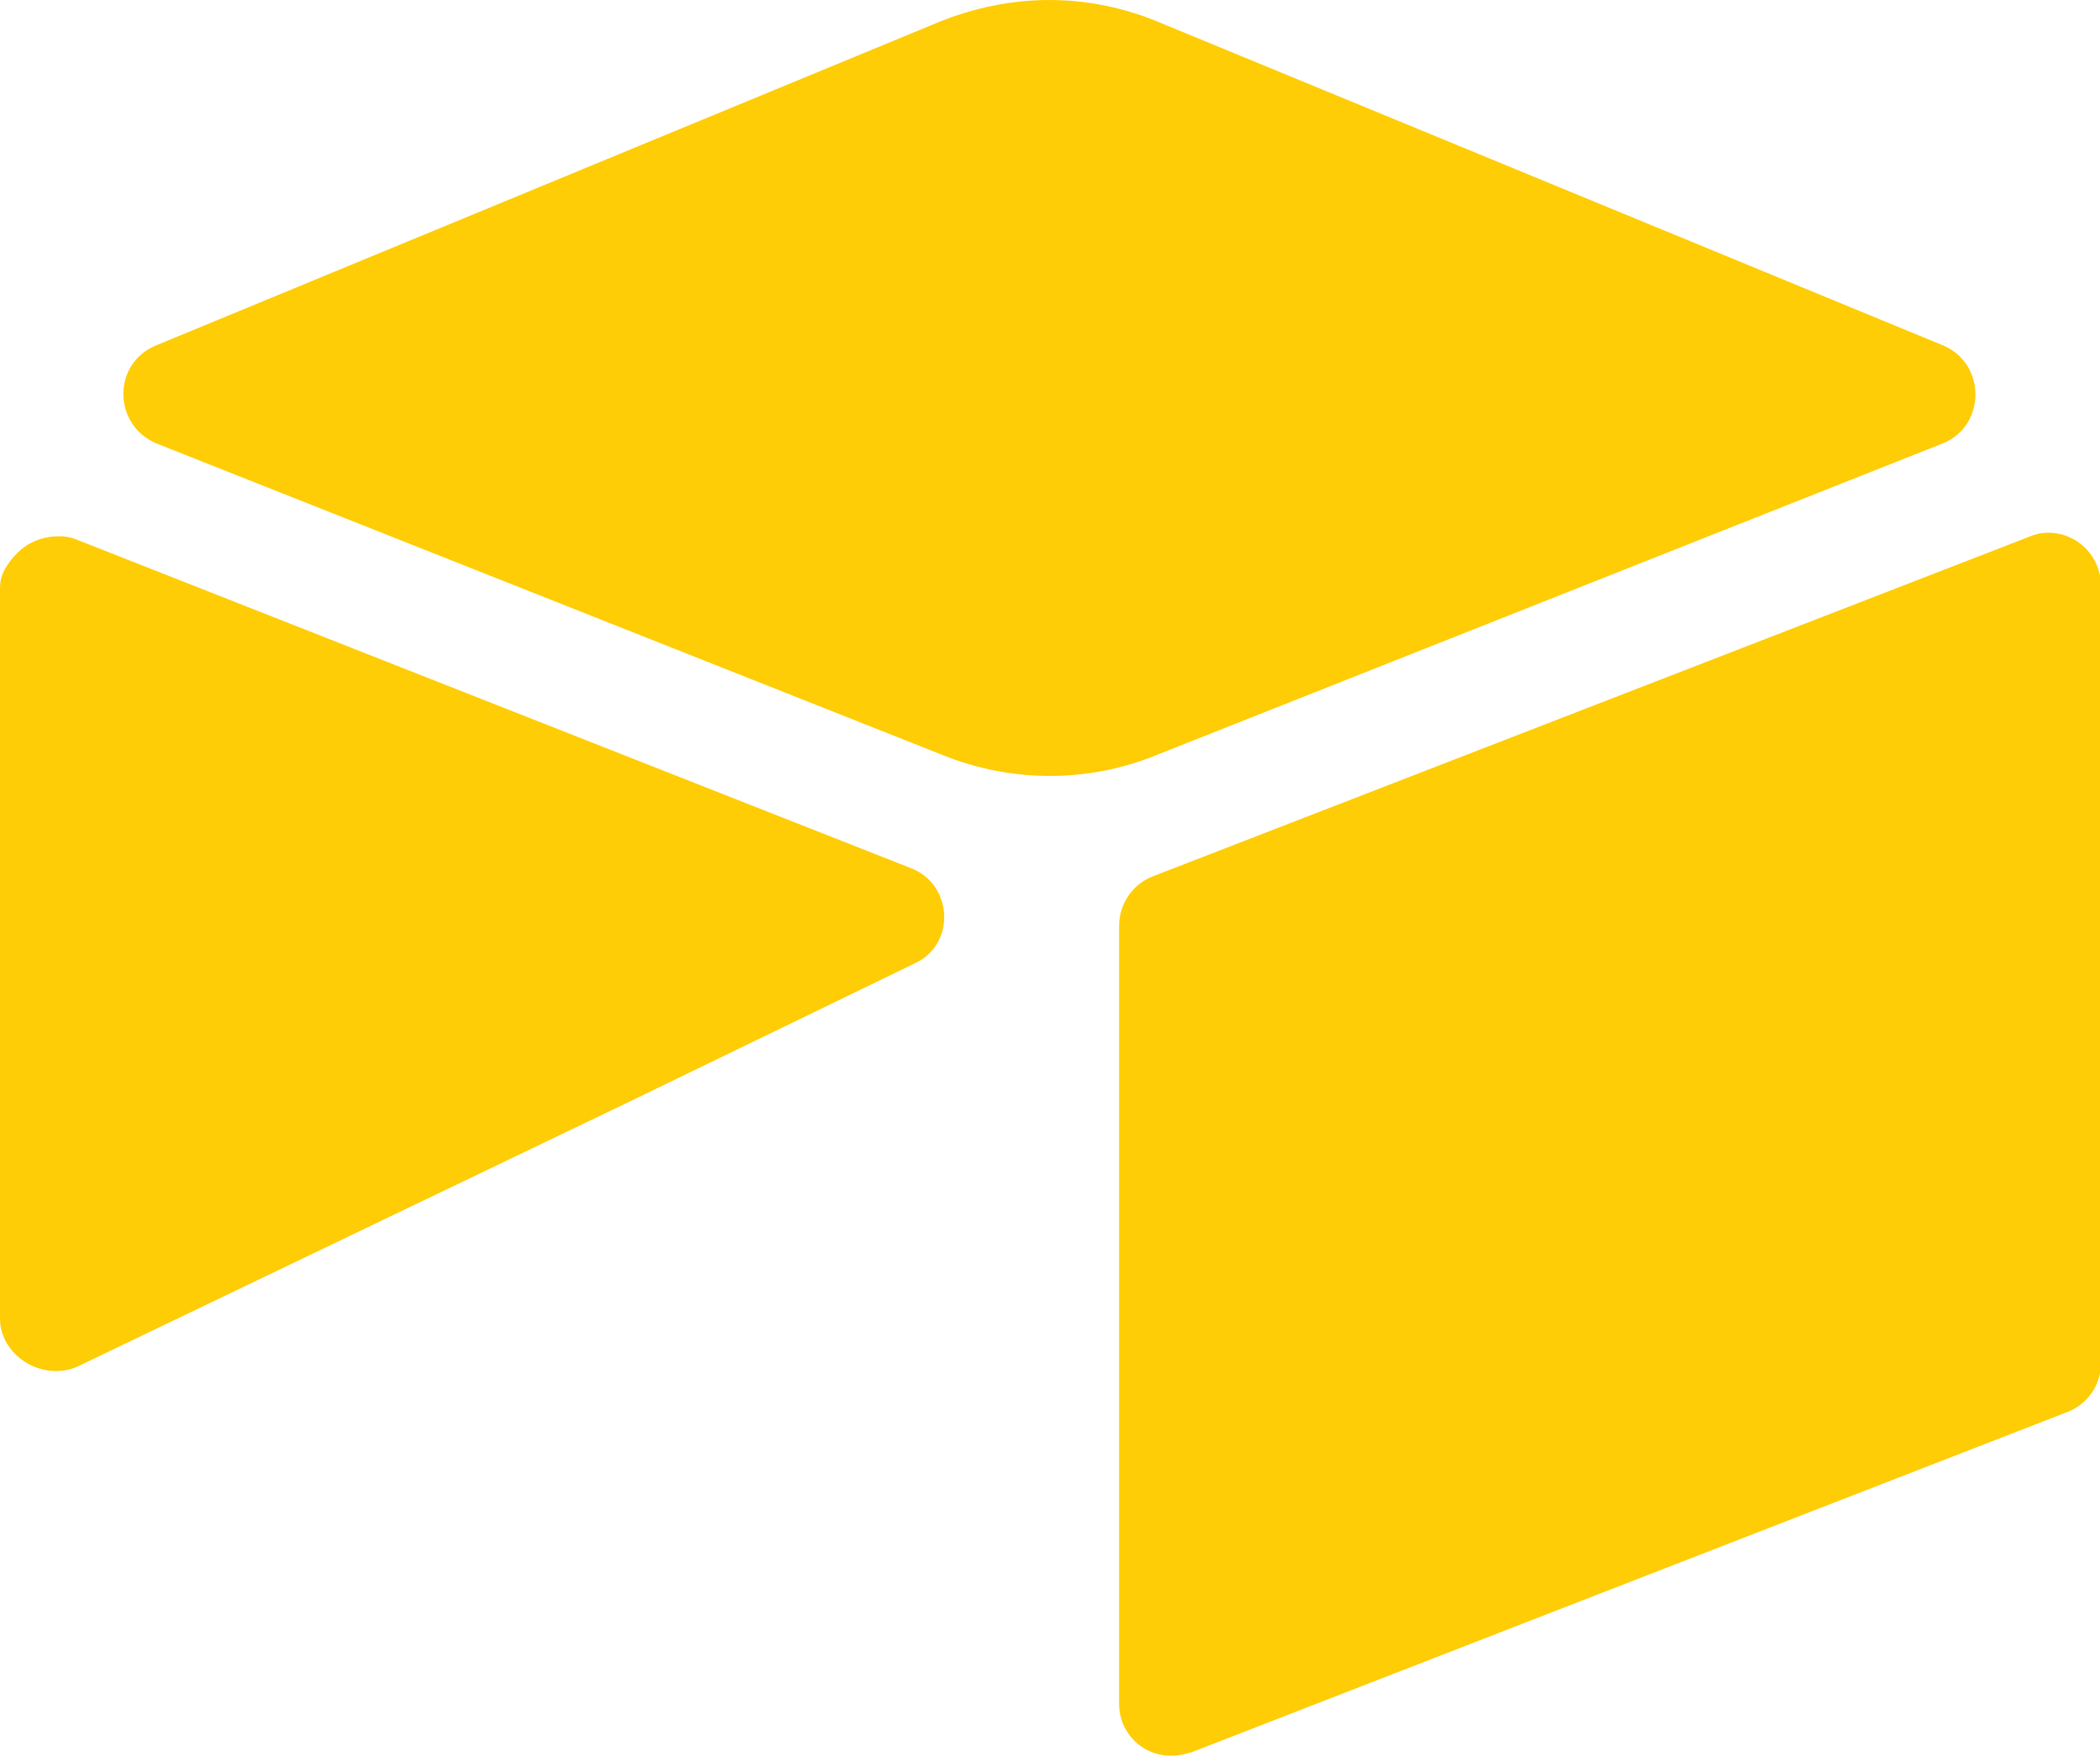
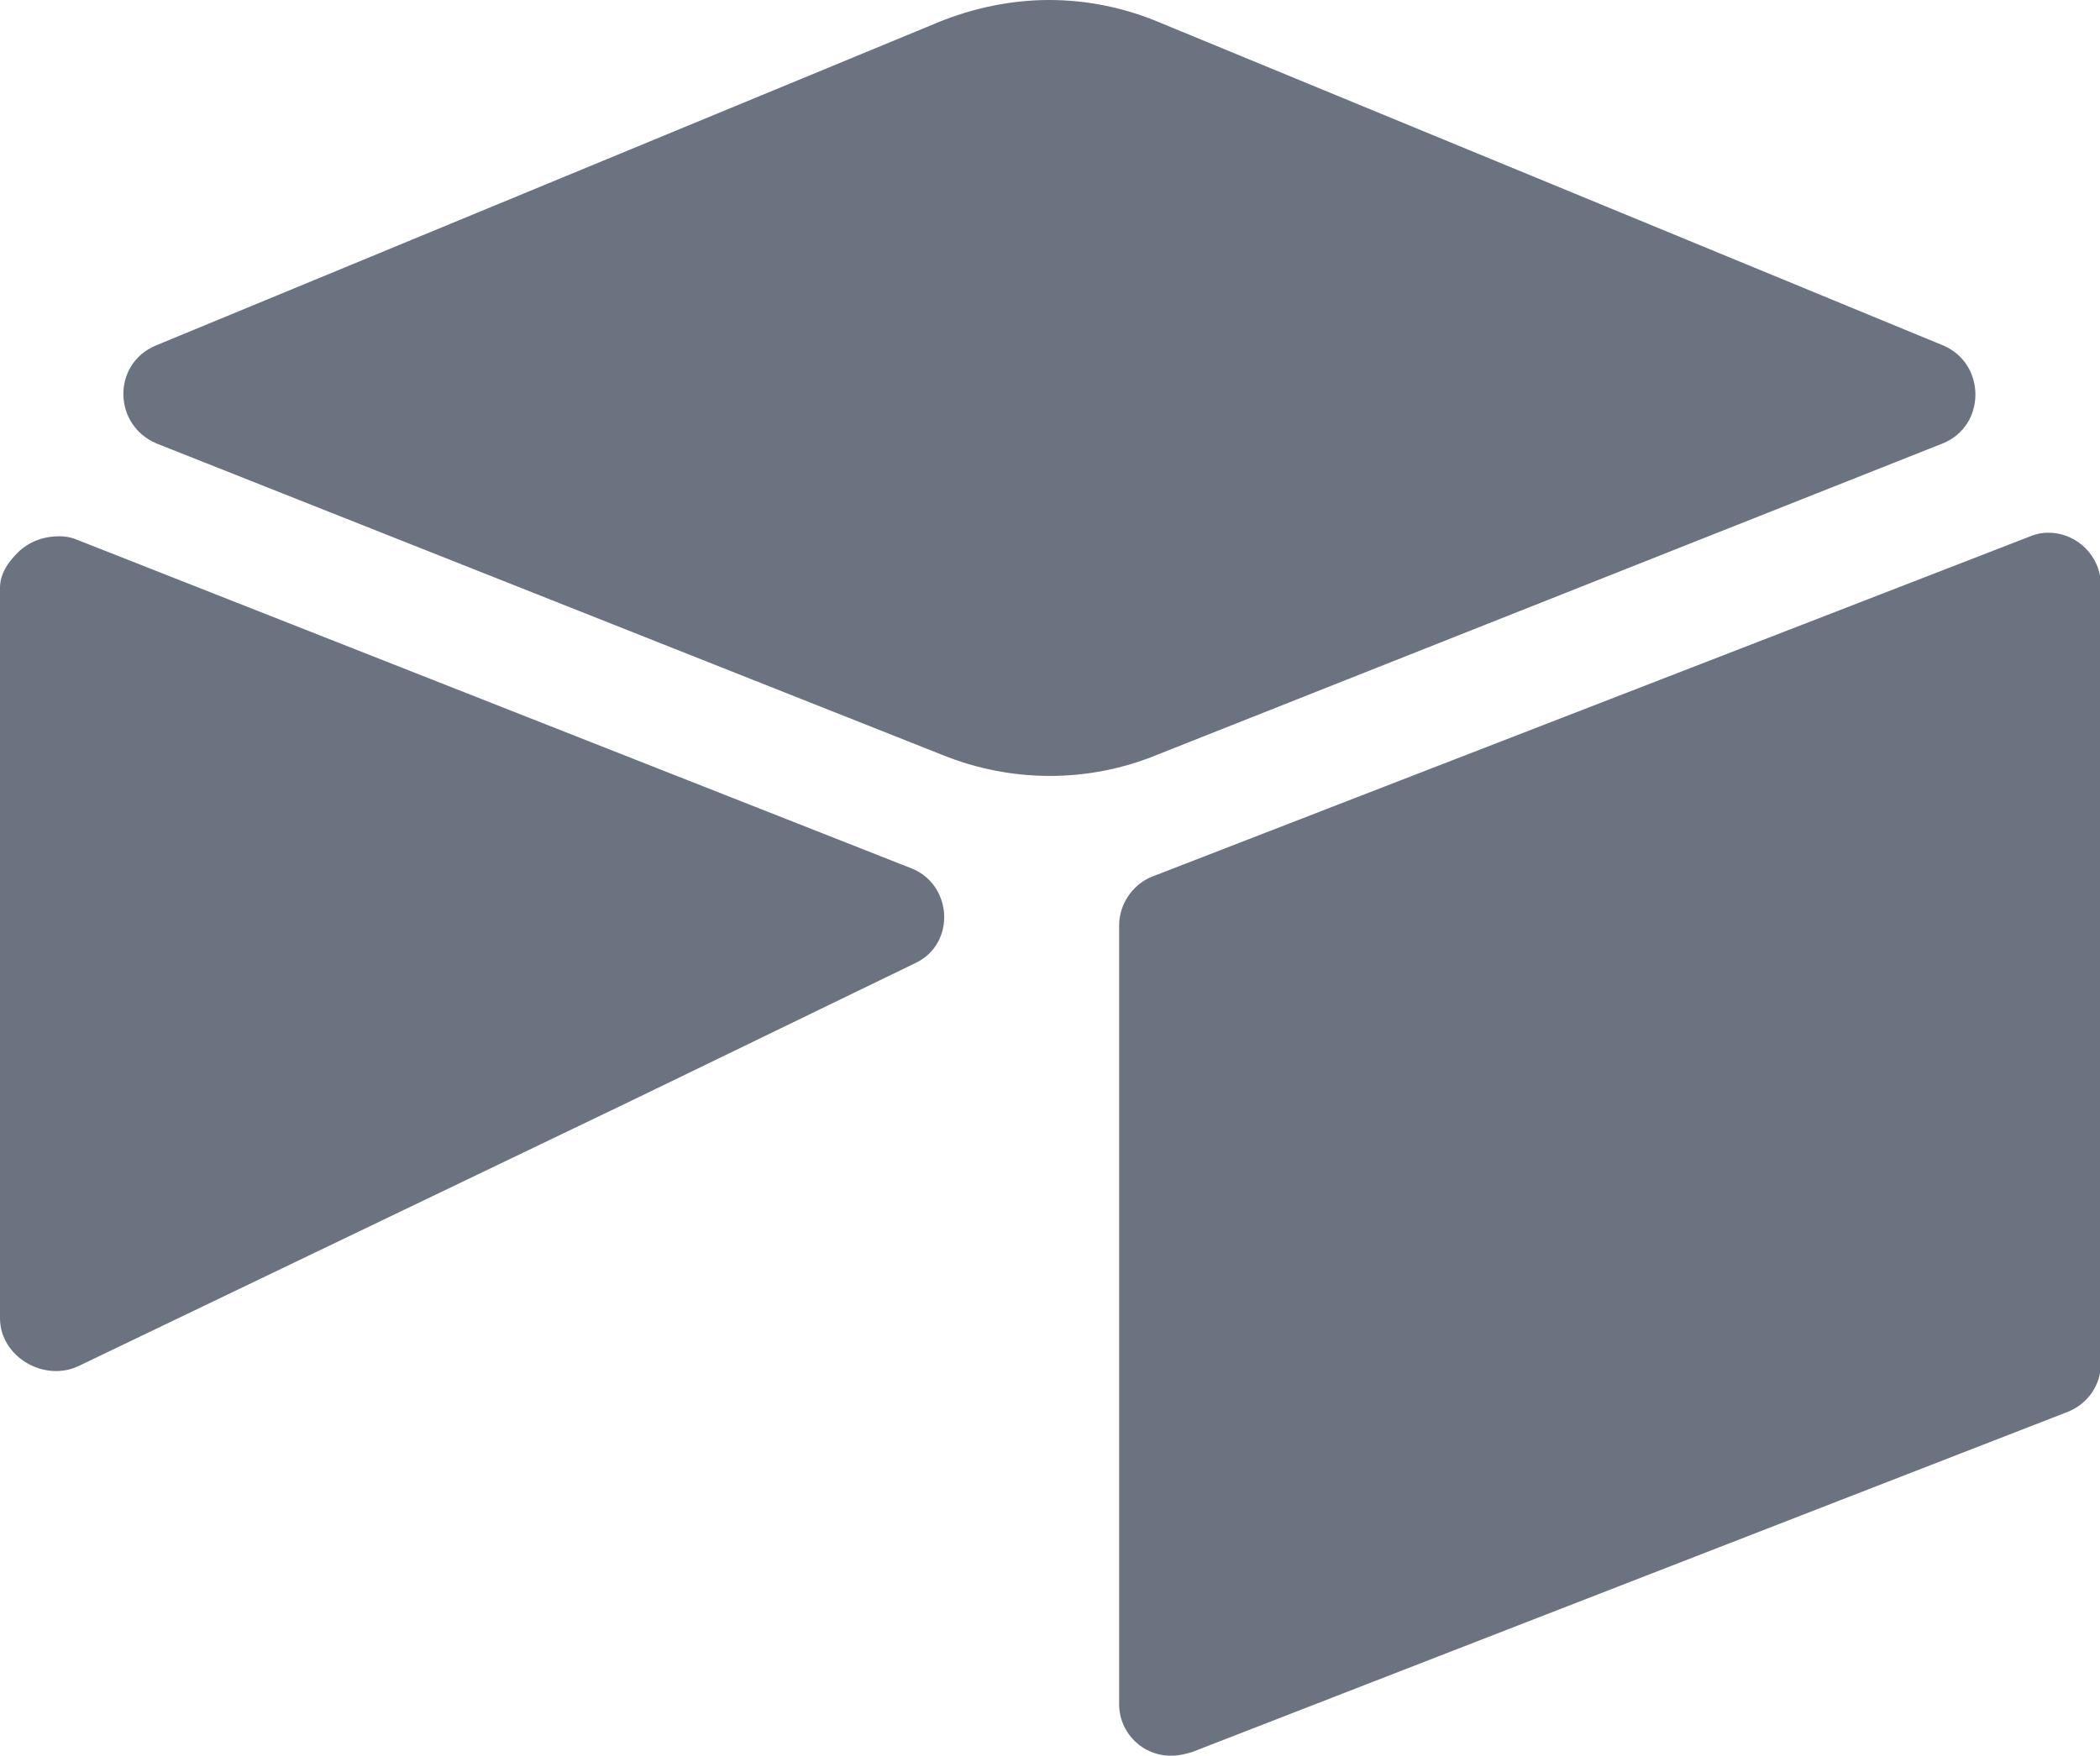
<svg xmlns="http://www.w3.org/2000/svg" id="Layer_1" viewBox="0 0 24 20.07">
  <defs>
    <style>
      .cls-1 {
-         fill: #ffcd05;
+         fill: #6b7280;
      }
    </style>
  </defs>
  <path class="cls-1" d="M11.99,0C11.56,0,11.12.09,10.71.26L1.78,3.95c-.5.21-.49.91.01,1.12l8.98,3.56c.79.32,1.67.32,2.45,0l8.98-3.56c.5-.2.5-.91.01-1.12L13.26.26C12.86.09,12.43,0,11.99,0ZM23.4,6.09c-.08,0-.15.02-.22.05l-10.01,3.88c-.23.09-.38.32-.38.56v8.9c0,.33.27.6.61.59.07,0,.15-.02.22-.04l10.01-3.89c.23-.09.38-.31.38-.55V6.69c0-.33-.27-.6-.6-.6h0ZM.68,6.13c-.18,0-.35.06-.48.19-.11.11-.2.24-.2.4v8.35c0,.44.51.74.91.54l6.27-3.01.31-.15,2.97-1.44c.47-.22.43-.91-.06-1.09L.88,6.17c-.07-.03-.14-.04-.21-.04h0Z" />
</svg>
